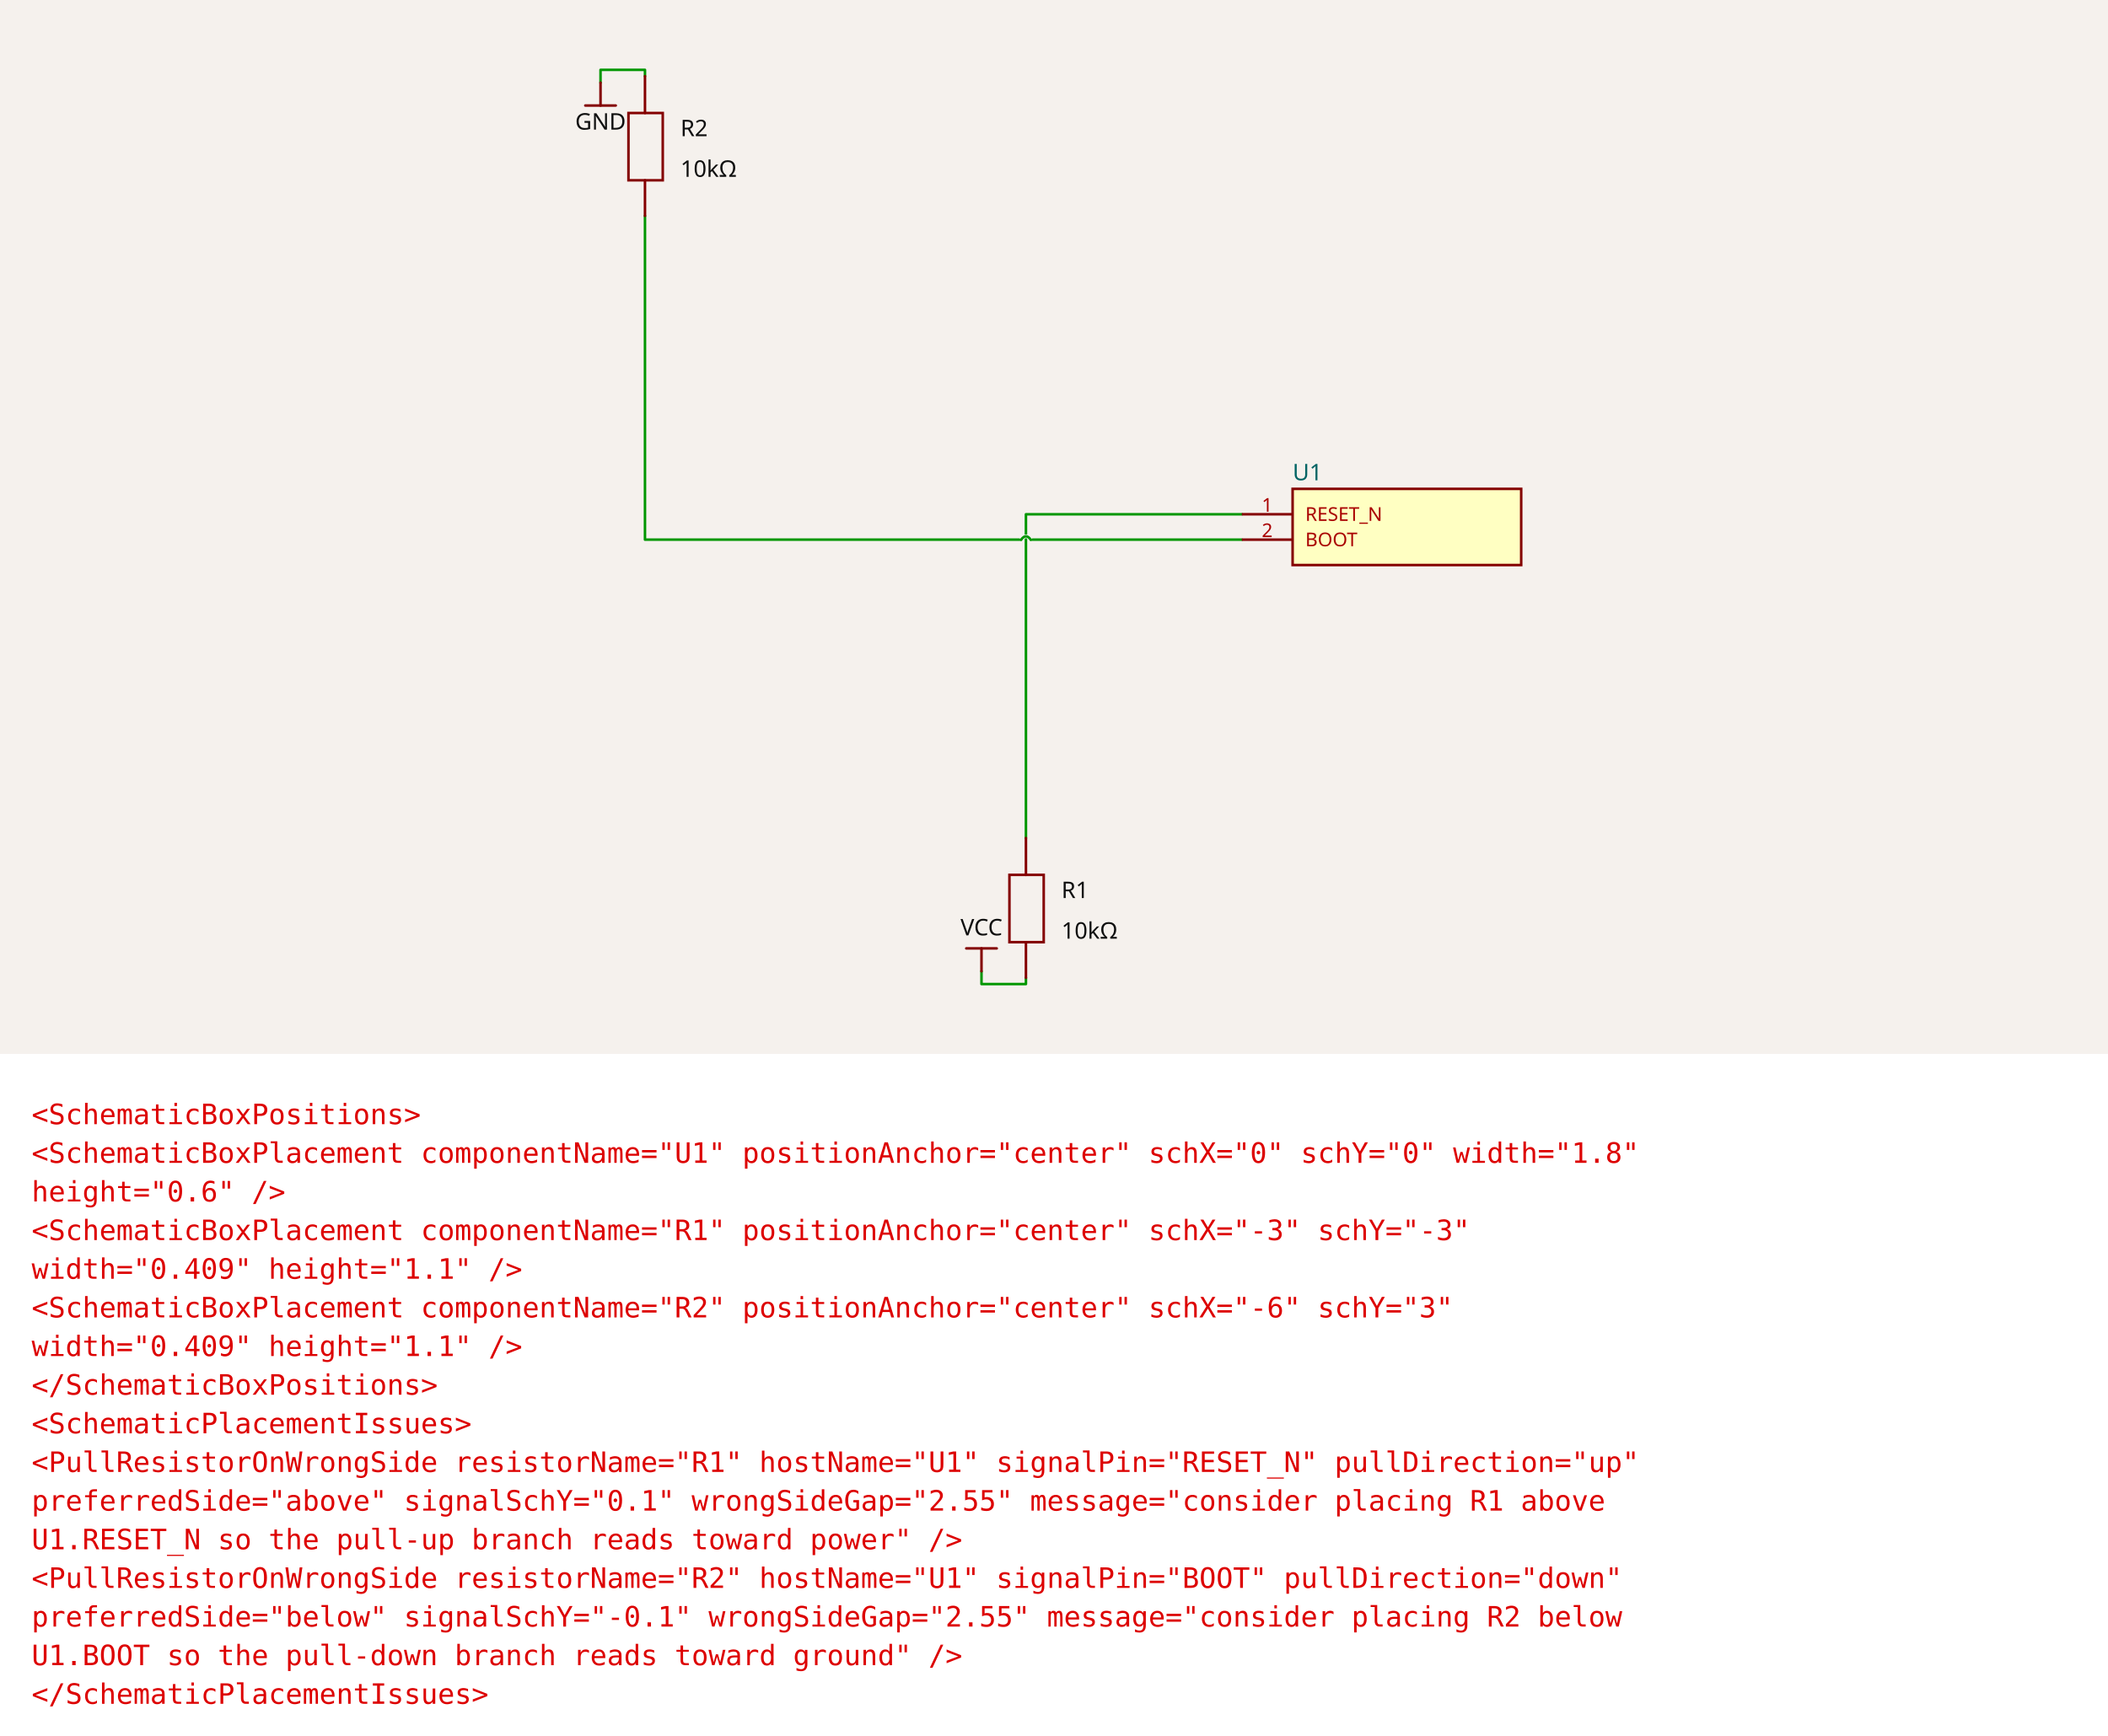
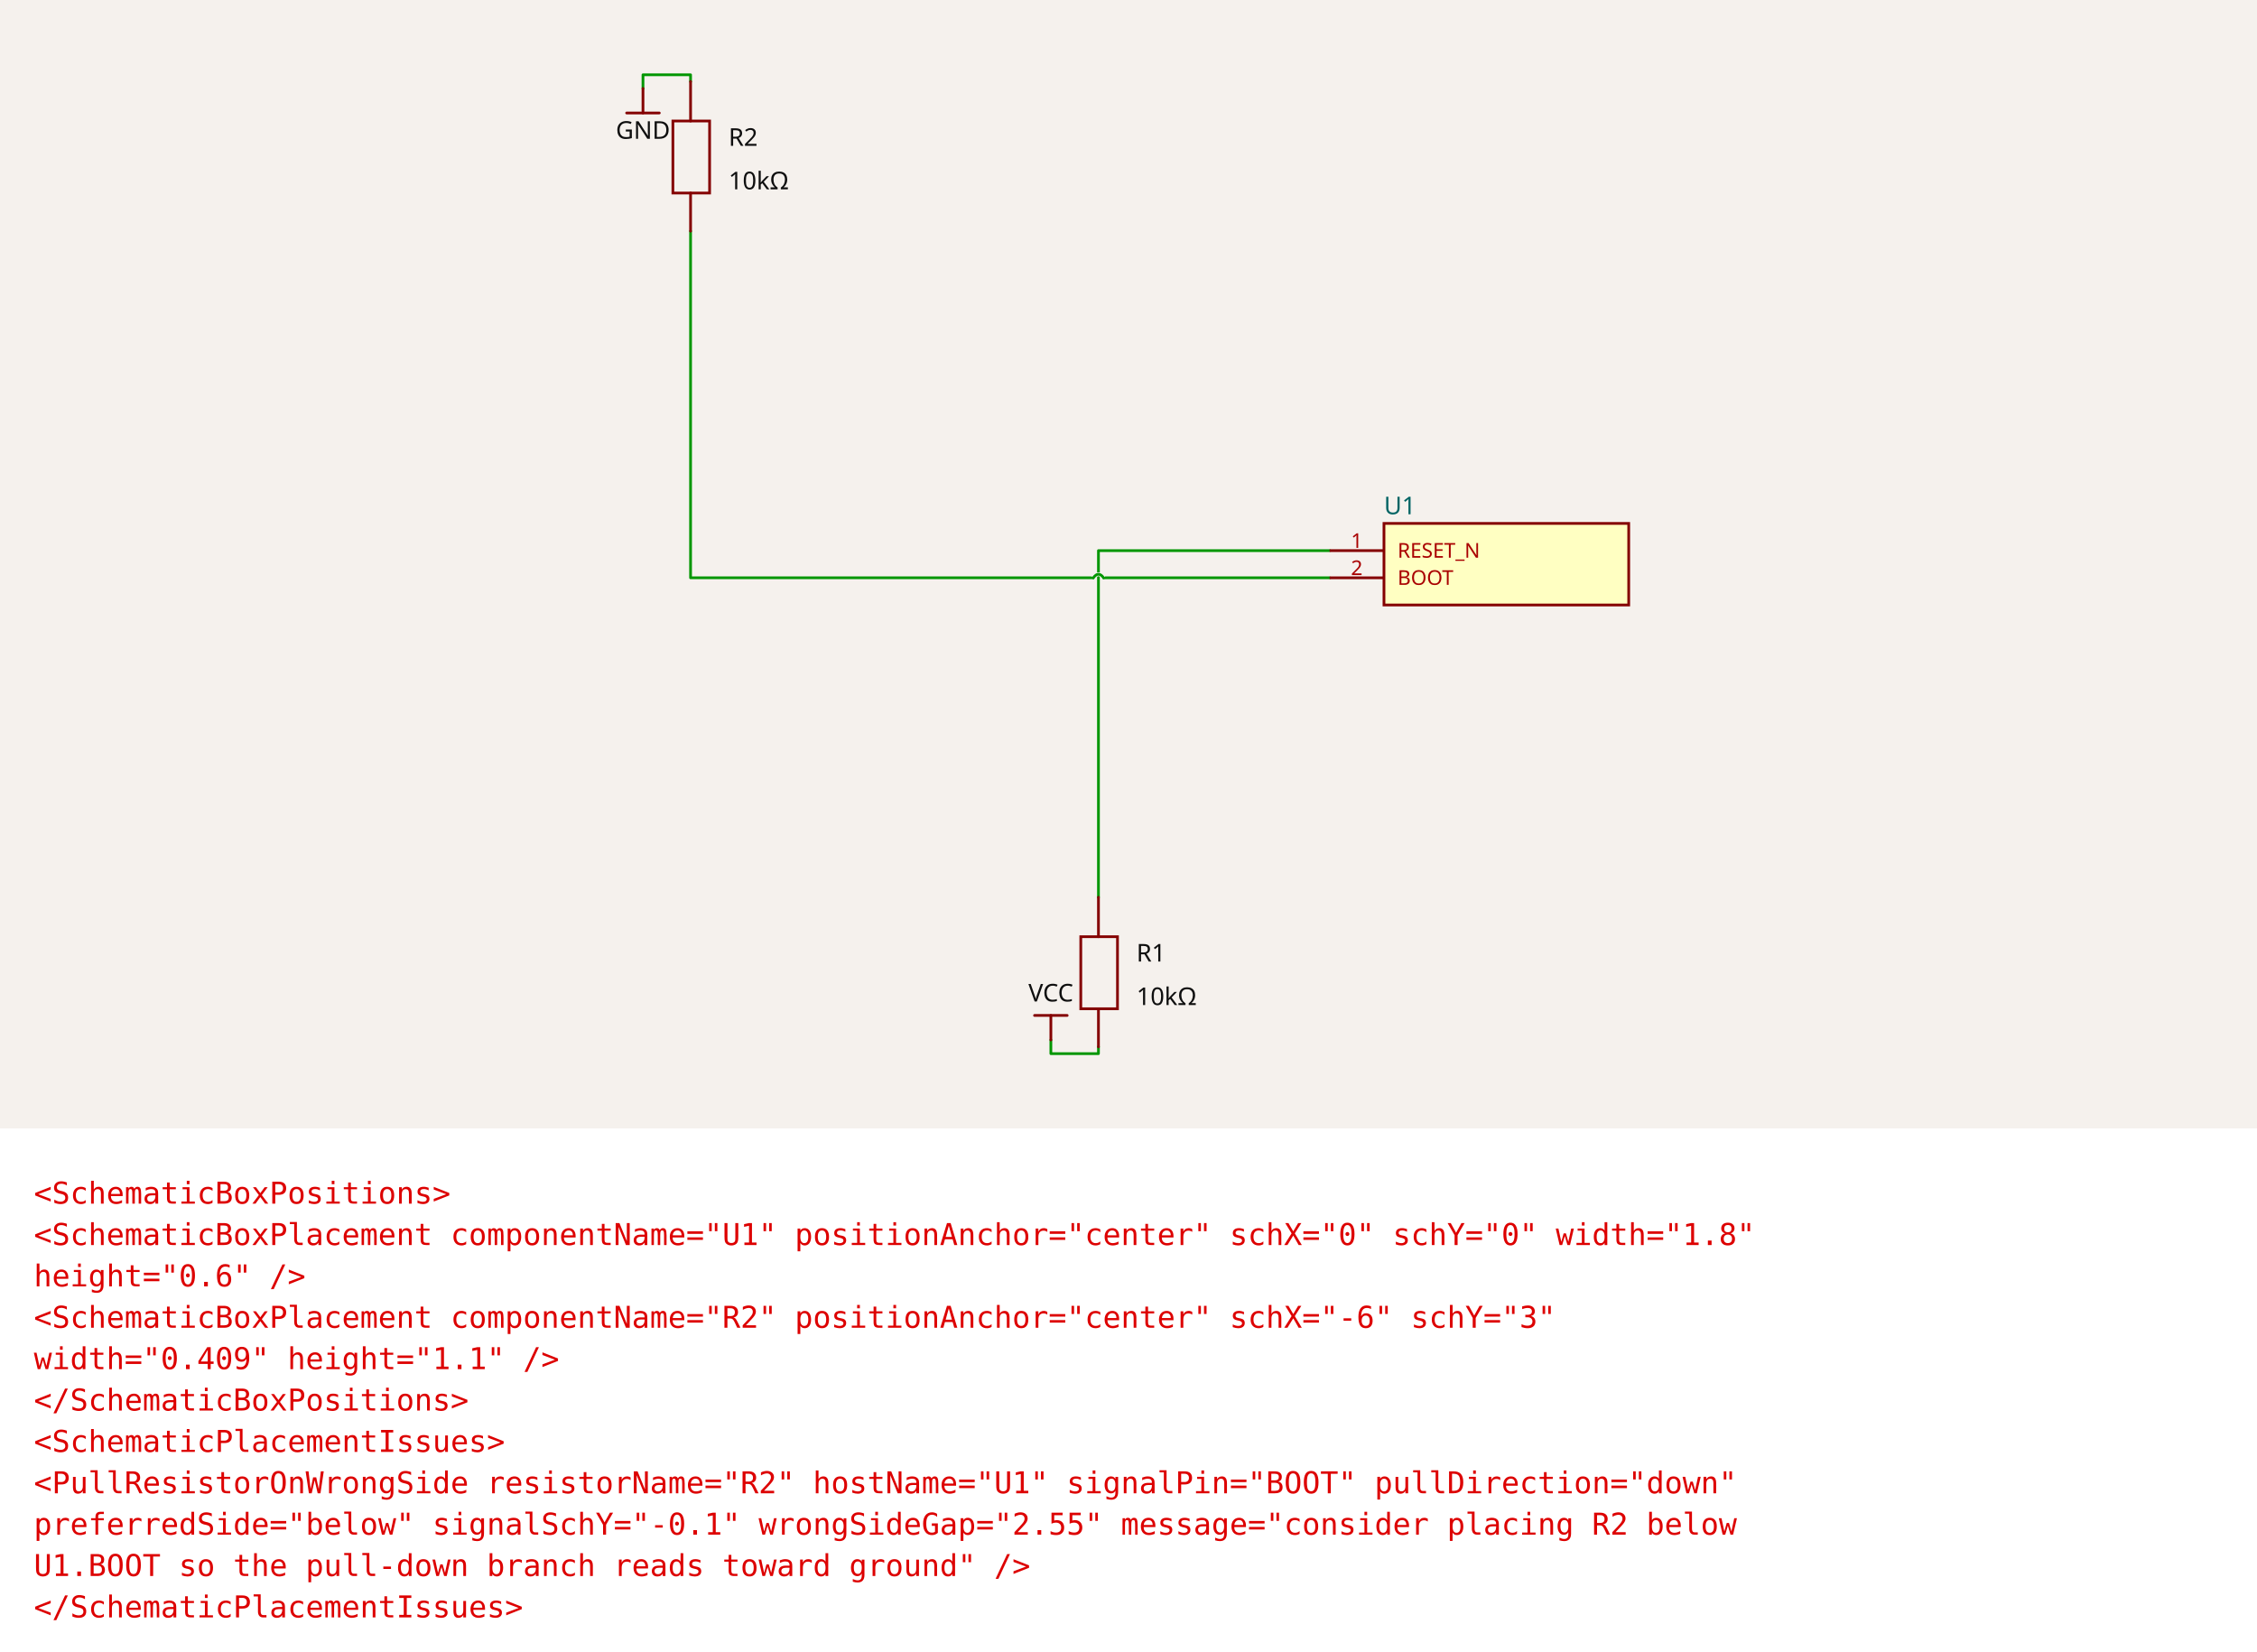
- <svg xmlns="http://www.w3.org/2000/svg" width="1200" height="988" viewBox="0 0 1200 988" role="img" aria-label="schematic analysis fixture">
+ <svg xmlns="http://www.w3.org/2000/svg" width="1200" height="878" viewBox="0 0 1200 878" role="img" aria-label="schematic analysis fixture">
  <g transform="translate(0, 0)">
    <style>
              .boundary { fill: rgb(245, 241, 237); }
              .schematic-boundary { fill: none; stroke: #fff; }
              .component { fill: none; stroke: rgb(132, 0, 0); }
              .chip { fill: rgb(255, 255, 194); stroke: rgb(132, 0, 0); }
              .component-pin { fill: none; stroke: rgb(132, 0, 0); }
              /* Basic per-trace hover fallback */
              .trace:hover {
                filter: invert(1);
              }
              .trace:hover .trace-crossing-outline {
                opacity: 0;
              }
              .trace:hover .trace-junction {
                filter: invert(1);
              }
              /* Net-hover highlighting: when a trace or its overlays are hovered,
                 invert color for all traces (base + overlays) sharing the same
                 subcircuit connectivity key. Also hide crossing outline during hover. */
              svg:has(:is(g.trace[data-subcircuit-connectivity-map-key="unnamedsubcircuitsubcircuit_source_group_0_connectivity_net0"], g.trace-overlays[data-subcircuit-connectivity-map-key="unnamedsubcircuitsubcircuit_source_group_0_connectivity_net0"]):hover) :is(g.trace[data-subcircuit-connectivity-map-key="unnamedsubcircuitsubcircuit_source_group_0_connectivity_net0"], g.trace-overlays[data-subcircuit-connectivity-map-key="unnamedsubcircuitsubcircuit_source_group_0_connectivity_net0"]) { filter: invert(1); }
svg:has(:is(g.trace[data-subcircuit-connectivity-map-key="unnamedsubcircuitsubcircuit_source_group_0_connectivity_net0"], g.trace-overlays[data-subcircuit-connectivity-map-key="unnamedsubcircuitsubcircuit_source_group_0_connectivity_net0"]):hover) g.trace-overlays[data-subcircuit-connectivity-map-key="unnamedsubcircuitsubcircuit_source_group_0_connectivity_net0"] .trace-crossing-outline { opacity: 0; }
svg:has(:is(g.trace[data-subcircuit-connectivity-map-key="unnamedsubcircuitsubcircuit_source_group_0_connectivity_net2"], g.trace-overlays[data-subcircuit-connectivity-map-key="unnamedsubcircuitsubcircuit_source_group_0_connectivity_net2"]):hover) :is(g.trace[data-subcircuit-connectivity-map-key="unnamedsubcircuitsubcircuit_source_group_0_connectivity_net2"], g.trace-overlays[data-subcircuit-connectivity-map-key="unnamedsubcircuitsubcircuit_source_group_0_connectivity_net2"]) { filter: invert(1); }
svg:has(:is(g.trace[data-subcircuit-connectivity-map-key="unnamedsubcircuitsubcircuit_source_group_0_connectivity_net2"], g.trace-overlays[data-subcircuit-connectivity-map-key="unnamedsubcircuitsubcircuit_source_group_0_connectivity_net2"]):hover) g.trace-overlays[data-subcircuit-connectivity-map-key="unnamedsubcircuitsubcircuit_source_group_0_connectivity_net2"] .trace-crossing-outline { opacity: 0; }
svg:has(:is(g.trace[data-subcircuit-connectivity-map-key="unnamedsubcircuitsubcircuit_source_group_0_connectivity_net1"], g.trace-overlays[data-subcircuit-connectivity-map-key="unnamedsubcircuitsubcircuit_source_group_0_connectivity_net1"]):hover) :is(g.trace[data-subcircuit-connectivity-map-key="unnamedsubcircuitsubcircuit_source_group_0_connectivity_net1"], g.trace-overlays[data-subcircuit-connectivity-map-key="unnamedsubcircuitsubcircuit_source_group_0_connectivity_net1"]) { filter: invert(1); }
svg:has(:is(g.trace[data-subcircuit-connectivity-map-key="unnamedsubcircuitsubcircuit_source_group_0_connectivity_net1"], g.trace-overlays[data-subcircuit-connectivity-map-key="unnamedsubcircuitsubcircuit_source_group_0_connectivity_net1"]):hover) g.trace-overlays[data-subcircuit-connectivity-map-key="unnamedsubcircuitsubcircuit_source_group_0_connectivity_net1"] .trace-crossing-outline { opacity: 0; }
svg:has(:is(g.trace[data-subcircuit-connectivity-map-key="unnamedsubcircuitsubcircuit_source_group_0_connectivity_net3"], g.trace-overlays[data-subcircuit-connectivity-map-key="unnamedsubcircuitsubcircuit_source_group_0_connectivity_net3"]):hover) :is(g.trace[data-subcircuit-connectivity-map-key="unnamedsubcircuitsubcircuit_source_group_0_connectivity_net3"], g.trace-overlays[data-subcircuit-connectivity-map-key="unnamedsubcircuitsubcircuit_source_group_0_connectivity_net3"]) { filter: invert(1); }
svg:has(:is(g.trace[data-subcircuit-connectivity-map-key="unnamedsubcircuitsubcircuit_source_group_0_connectivity_net3"], g.trace-overlays[data-subcircuit-connectivity-map-key="unnamedsubcircuitsubcircuit_source_group_0_connectivity_net3"]):hover) g.trace-overlays[data-subcircuit-connectivity-map-key="unnamedsubcircuitsubcircuit_source_group_0_connectivity_net3"] .trace-crossing-outline { opacity: 0; }
              .text { font-family: sans-serif; fill: rgb(0, 150, 0); }
              .pin-number { fill: rgb(169, 0, 0); }
              .port-label { fill: rgb(0, 100, 100); }
              .component-name { fill: rgb(0, 100, 100); }

            </style>
    <rect class="boundary" x="0" y="0" width="1200" height="600" />
    <g class="trace sch-trace" data-layer="base" data-circuit-json-type="schematic_trace" data-schematic-trace-id="schematic_trace_0" data-subcircuit-connectivity-map-key="unnamedsubcircuitsubcircuit_source_group_0_connectivity_net0">
      <path d="M 706.916 292.771 L 584.024 292.771 L 584.024 477.108" class="trace-invisible-hover-outline sch-trace-hitbox" stroke="rgb(0, 150, 0)" fill="none" stroke-width="11.566px" stroke-linecap="round" opacity="0" stroke-linejoin="round" />
      <path class="sch-trace-path" d="M 706.916 292.771 L 584.024 292.771 L 584.024 477.108" stroke="rgb(0, 150, 0)" fill="none" stroke-width="1.446px" stroke-linecap="round" stroke-linejoin="round" />
    </g>
    <g class="trace sch-trace" data-layer="base" data-circuit-json-type="schematic_trace" data-schematic-trace-id="schematic_trace_1" data-subcircuit-connectivity-map-key="unnamedsubcircuitsubcircuit_source_group_0_connectivity_net2">
      <path d="M 706.916 307.229 L 586.735 307.229M 581.313 307.229 L 367.157 307.229 L 367.157 122.892" class="trace-invisible-hover-outline sch-trace-hitbox" stroke="rgb(0, 150, 0)" fill="none" stroke-width="11.566px" stroke-linecap="round" opacity="0" stroke-linejoin="round" />
      <path class="sch-trace-path" d="M 706.916 307.229 L 586.735 307.229M 581.313 307.229 L 367.157 307.229 L 367.157 122.892" stroke="rgb(0, 150, 0)" fill="none" stroke-width="1.446px" stroke-linecap="round" stroke-linejoin="round" />
    </g>
    <g class="trace sch-trace" data-layer="base" data-circuit-json-type="schematic_trace" data-schematic-trace-id="schematic_trace_2" data-subcircuit-connectivity-map-key="unnamedsubcircuitsubcircuit_source_group_0_connectivity_net1">
      <path d="M 584.024 556.627 L 584.024 560.241 L 558.723 560.241 L 558.723 552.94" class="trace-invisible-hover-outline sch-trace-hitbox" stroke="rgb(0, 150, 0)" fill="none" stroke-width="11.566px" stroke-linecap="round" opacity="0" stroke-linejoin="round" />
      <path class="sch-trace-path" d="M 584.024 556.627 L 584.024 560.241 L 558.723 560.241 L 558.723 552.94" stroke="rgb(0, 150, 0)" fill="none" stroke-width="1.446px" stroke-linecap="round" stroke-linejoin="round" />
    </g>
    <g class="trace sch-trace" data-layer="base" data-circuit-json-type="schematic_trace" data-schematic-trace-id="schematic_trace_3" data-subcircuit-connectivity-map-key="unnamedsubcircuitsubcircuit_source_group_0_connectivity_net3">
      <path d="M 367.157 43.373 L 367.157 39.759 L 341.855 39.759 L 341.855 47.06" class="trace-invisible-hover-outline sch-trace-hitbox" stroke="rgb(0, 150, 0)" fill="none" stroke-width="11.566px" stroke-linecap="round" opacity="0" stroke-linejoin="round" />
      <path class="sch-trace-path" d="M 367.157 43.373 L 367.157 39.759 L 341.855 39.759 L 341.855 47.06" stroke="rgb(0, 150, 0)" fill="none" stroke-width="1.446px" stroke-linecap="round" stroke-linejoin="round" />
    </g>
    <g class="trace-overlays sch-trace-overlays" data-layer="overlay" data-circuit-json-type="schematic_trace" data-schematic-trace-id="schematic_trace_0" data-subcircuit-connectivity-map-key="unnamedsubcircuitsubcircuit_source_group_0_connectivity_net0" />
    <g class="trace-overlays sch-trace-overlays" data-layer="overlay" data-circuit-json-type="schematic_trace" data-schematic-trace-id="schematic_trace_1" data-subcircuit-connectivity-map-key="unnamedsubcircuitsubcircuit_source_group_0_connectivity_net2">
      <path class="trace-crossing-outline sch-trace-crossing-outline" d="M 586.735 307.229 Q 584.024 303.434 581.313 307.229" stroke="rgb(245, 241, 237)" fill="none" stroke-width="2.169px" stroke-linecap="butt" />
      <path class="sch-trace-crossing-path" d="M 586.735 307.229 Q 584.024 303.434 581.313 307.229" stroke="rgb(0, 150, 0)" fill="none" stroke-width="1.446px" stroke-linecap="round" />
    </g>
    <g class="trace-overlays sch-trace-overlays" data-layer="overlay" data-circuit-json-type="schematic_trace" data-schematic-trace-id="schematic_trace_2" data-subcircuit-connectivity-map-key="unnamedsubcircuitsubcircuit_source_group_0_connectivity_net1" />
    <g class="trace-overlays sch-trace-overlays" data-layer="overlay" data-circuit-json-type="schematic_trace" data-schematic-trace-id="schematic_trace_3" data-subcircuit-connectivity-map-key="unnamedsubcircuitsubcircuit_source_group_0_connectivity_net3" />
    <g class="sch-component" data-circuit-json-type="schematic_component" data-schematic-component-id="schematic_component_0">
      <rect class="component chip sch-component-body" x="735.831" y="278.313" width="130.12" height="43.373" stroke-width="1.446px" fill="rgb(255, 255, 194)" stroke="rgb(132, 0, 0)" />
      <rect class="component-overlay sch-component-overlay" x="735.831" y="278.313" width="130.12" height="43.373" fill="transparent" />
      <text class="sch-text" x="735.831" y="331.084" fill="#006464" text-anchor="start" dominant-baseline="middle" font-family="sans-serif" font-size="13.012px" transform="rotate(0, 735.8313, 331.0843)" />
      <text class="sch-text" x="735.831" y="268.916" fill="#006464" text-anchor="start" dominant-baseline="middle" font-family="sans-serif" font-size="13.012px" transform="rotate(0, 735.8313, 268.9157)">U1</text>
      <line class="component-pin sch-component-pin sch-port-line" x1="735.831" y1="292.771" x2="706.916" y2="292.771" stroke-width="1.446px" />
      <g class="sch-port" data-schematic-port-id="source_port_0">
        <rect x="705.47" y="291.325" width="2.892" height="2.892" opacity="0" />
      </g>
      <text class="pin-number sch-pin-number" x="721.373" y="291.325" style="font-family: sans-serif;" fill="rgb(169, 0, 0)" text-anchor="middle" dominant-baseline="auto" font-size="10.843px" transform="">1</text>
      <text class="pin-number sch-pin-label" x="743.06" y="292.771" style="font-family: sans-serif;" fill="rgb(169, 0, 0)" text-anchor="start" dominant-baseline="middle" font-size="10.843px" transform="">RESET_N</text>
      <line class="component-pin sch-component-pin sch-port-line" x1="735.831" y1="307.229" x2="706.916" y2="307.229" stroke-width="1.446px" />
      <g class="sch-port" data-schematic-port-id="source_port_1">
        <rect x="705.47" y="305.783" width="2.892" height="2.892" opacity="0" />
      </g>
      <text class="pin-number sch-pin-number" x="721.373" y="305.783" style="font-family: sans-serif;" fill="rgb(169, 0, 0)" text-anchor="middle" dominant-baseline="auto" font-size="10.843px" transform="">2</text>
      <text class="pin-number sch-pin-label" x="743.06" y="307.229" style="font-family: sans-serif;" fill="rgb(169, 0, 0)" text-anchor="start" dominant-baseline="middle" font-size="10.843px" transform="">BOOT</text>
    </g>
    <g class="sch-component" data-circuit-json-type="schematic_component" data-schematic-component-id="schematic_component_1">
      <rect class="component-overlay sch-component-overlay" x="574.627" y="477.108" width="19.518" height="79.518" fill="transparent" />
      <path class="sch-component-symbol-path" d="M 584.024 556.627 L 584.024 536.386" stroke="rgb(132, 0, 0)" fill="none" stroke-width="1.446px" stroke-linecap="round" />
      <path class="sch-component-symbol-path" d="M 584.024 498.072 L 584.024 477.108" stroke="rgb(132, 0, 0)" fill="none" stroke-width="1.446px" stroke-linecap="round" />
      <path class="sch-component-symbol-path" d="M 574.627 516.867 L 574.627 498.072 L 594.145 498.072 L 594.145 536.386 L 574.627 536.386 L 574.627 516.867" stroke="rgb(132, 0, 0)" fill="none" stroke-width="1.446px" stroke-linecap="round" />
      <text class="sch-component-name sch-component-text" x="604.226" y="506.747" stroke="rgb(245, 241, 237)" stroke-width="1.446px" paint-order="stroke" fill="rgb(15, 15, 15)" font-family="sans-serif" text-anchor="start" dominant-baseline="middle" font-size="13.012px">R1</text>
      <text class="sch-component-text" x="604.226" y="529.88" fill="rgb(15, 15, 15)" font-family="sans-serif" text-anchor="start" dominant-baseline="middle" font-size="13.012px">10kΩ</text>
    </g>
    <g class="sch-component" data-circuit-json-type="schematic_component" data-schematic-component-id="schematic_component_2">
      <rect class="component-overlay sch-component-overlay" x="357.759" y="43.373" width="19.518" height="79.518" fill="transparent" />
      <path class="sch-component-symbol-path" d="M 367.157 122.892 L 367.157 102.651" stroke="rgb(132, 0, 0)" fill="none" stroke-width="1.446px" stroke-linecap="round" />
      <path class="sch-component-symbol-path" d="M 367.157 64.337 L 367.157 43.373" stroke="rgb(132, 0, 0)" fill="none" stroke-width="1.446px" stroke-linecap="round" />
      <path class="sch-component-symbol-path" d="M 357.759 83.133 L 357.759 64.337 L 377.277 64.337 L 377.277 102.651 L 357.759 102.651 L 357.759 83.133" stroke="rgb(132, 0, 0)" fill="none" stroke-width="1.446px" stroke-linecap="round" />
      <text class="sch-component-name sch-component-text" x="387.358" y="73.012" stroke="rgb(245, 241, 237)" stroke-width="1.446px" paint-order="stroke" fill="rgb(15, 15, 15)" font-family="sans-serif" text-anchor="start" dominant-baseline="middle" font-size="13.012px">R2</text>
      <text class="sch-component-text" x="387.358" y="96.145" fill="rgb(15, 15, 15)" font-family="sans-serif" text-anchor="start" dominant-baseline="middle" font-size="13.012px">10kΩ</text>
    </g>
    <g class="schematic-port-hover sch-port-hover" data-schematic-port-id="source_port_0">
      <circle cx="706.916" cy="292.771" r="2.892" fill="red" opacity="0" />
    </g>
    <g class="schematic-port-hover sch-port-hover" data-schematic-port-id="source_port_1">
      <circle cx="706.916" cy="307.229" r="2.892" fill="red" opacity="0" />
    </g>
    <g class="schematic-port-hover sch-port-hover" data-schematic-port-id="source_port_2">
      <circle cx="584.024" cy="556.627" r="2.892" fill="red" opacity="0" />
    </g>
    <g class="schematic-port-hover sch-port-hover" data-schematic-port-id="source_port_3">
      <circle cx="584.024" cy="477.108" r="2.892" fill="red" opacity="0" />
    </g>
    <g class="schematic-port-hover sch-port-hover" data-schematic-port-id="source_port_4">
      <circle cx="367.157" cy="122.892" r="2.892" fill="red" opacity="0" />
    </g>
    <g class="schematic-port-hover sch-port-hover" data-schematic-port-id="source_port_5">
      <circle cx="367.157" cy="43.373" r="2.892" fill="red" opacity="0" />
    </g>
    <rect class="component-overlay sch-component-overlay sch-net-label-overlay" x="550.048" y="539.928" width="17.349" height="13.012" fill="transparent" />
    <path class="sch-net-label-symbol-path" d="M 567.398 539.928 L 550.048 539.928" stroke="rgb(132, 0, 0)" fill="none" stroke-width="1.446px" stroke-linecap="round" />
    <path class="sch-net-label-symbol-path" d="M 558.723 539.928 L 558.723 552.94" stroke="rgb(132, 0, 0)" fill="none" stroke-width="1.446px" stroke-linecap="round" />
    <text class="sch-net-label-symbol-text" x="558.723" y="536.313" fill="rgb(15, 15, 15)" font-family="sans-serif" text-anchor="middle" dominant-baseline="ideographic" font-size="13.012px">VCC</text>
    <rect class="component-overlay sch-component-overlay sch-net-label-overlay" x="333.181" y="47.06" width="17.349" height="13.012" fill="transparent" />
    <path class="sch-net-label-symbol-path" d="M 333.181 60.072 L 350.53 60.072" stroke="rgb(132, 0, 0)" fill="none" stroke-width="1.446px" stroke-linecap="round" />
    <path class="sch-net-label-symbol-path" d="M 341.855 60.072 L 341.855 47.06" stroke="rgb(132, 0, 0)" fill="none" stroke-width="1.446px" stroke-linecap="round" />
    <text class="sch-net-label-symbol-text" x="341.855" y="63.687" fill="rgb(15, 15, 15)" font-family="sans-serif" text-anchor="middle" dominant-baseline="hanging" font-size="13.012px">GND</text>
  </g>
  <g transform="translate(0, 600) scale(1, 1) translate(0, 0)">
    <rect width="100%" height="100%" fill="#fff" />
    <text x="18" y="40" fill="#d00" font-family="Menlo, Consolas, monospace" font-size="16">
      <tspan x="18" dy="0">&lt;SchematicBoxPositions&gt;</tspan>
      <tspan x="18" dy="22">&lt;SchematicBoxPlacement componentName="U1" positionAnchor="center" schX="0" schY="0" width="1.8"</tspan>
      <tspan x="18" dy="22">  height="0.6" /&gt;</tspan>
-       <tspan x="18" dy="22">&lt;SchematicBoxPlacement componentName="R1" positionAnchor="center" schX="-3" schY="-3"</tspan>
-       <tspan x="18" dy="22">  width="0.409" height="1.1" /&gt;</tspan>
      <tspan x="18" dy="22">&lt;SchematicBoxPlacement componentName="R2" positionAnchor="center" schX="-6" schY="3"</tspan>
      <tspan x="18" dy="22">  width="0.409" height="1.1" /&gt;</tspan>
      <tspan x="18" dy="22">&lt;/SchematicBoxPositions&gt;</tspan>
      <tspan x="18" dy="22">&lt;SchematicPlacementIssues&gt;</tspan>
-       <tspan x="18" dy="22">&lt;PullResistorOnWrongSide resistorName="R1" hostName="U1" signalPin="RESET_N" pullDirection="up"</tspan>
-       <tspan x="18" dy="22">  preferredSide="above" signalSchY="0.1" wrongSideGap="2.55" message="consider placing R1 above</tspan>
-       <tspan x="18" dy="22">  U1.RESET_N so the pull-up branch reads toward power" /&gt;</tspan>
      <tspan x="18" dy="22">&lt;PullResistorOnWrongSide resistorName="R2" hostName="U1" signalPin="BOOT" pullDirection="down"</tspan>
      <tspan x="18" dy="22">  preferredSide="below" signalSchY="-0.1" wrongSideGap="2.55" message="consider placing R2 below</tspan>
      <tspan x="18" dy="22">  U1.BOOT so the pull-down branch reads toward ground" /&gt;</tspan>
      <tspan x="18" dy="22">&lt;/SchematicPlacementIssues&gt;</tspan>
    </text>
  </g>
</svg>
